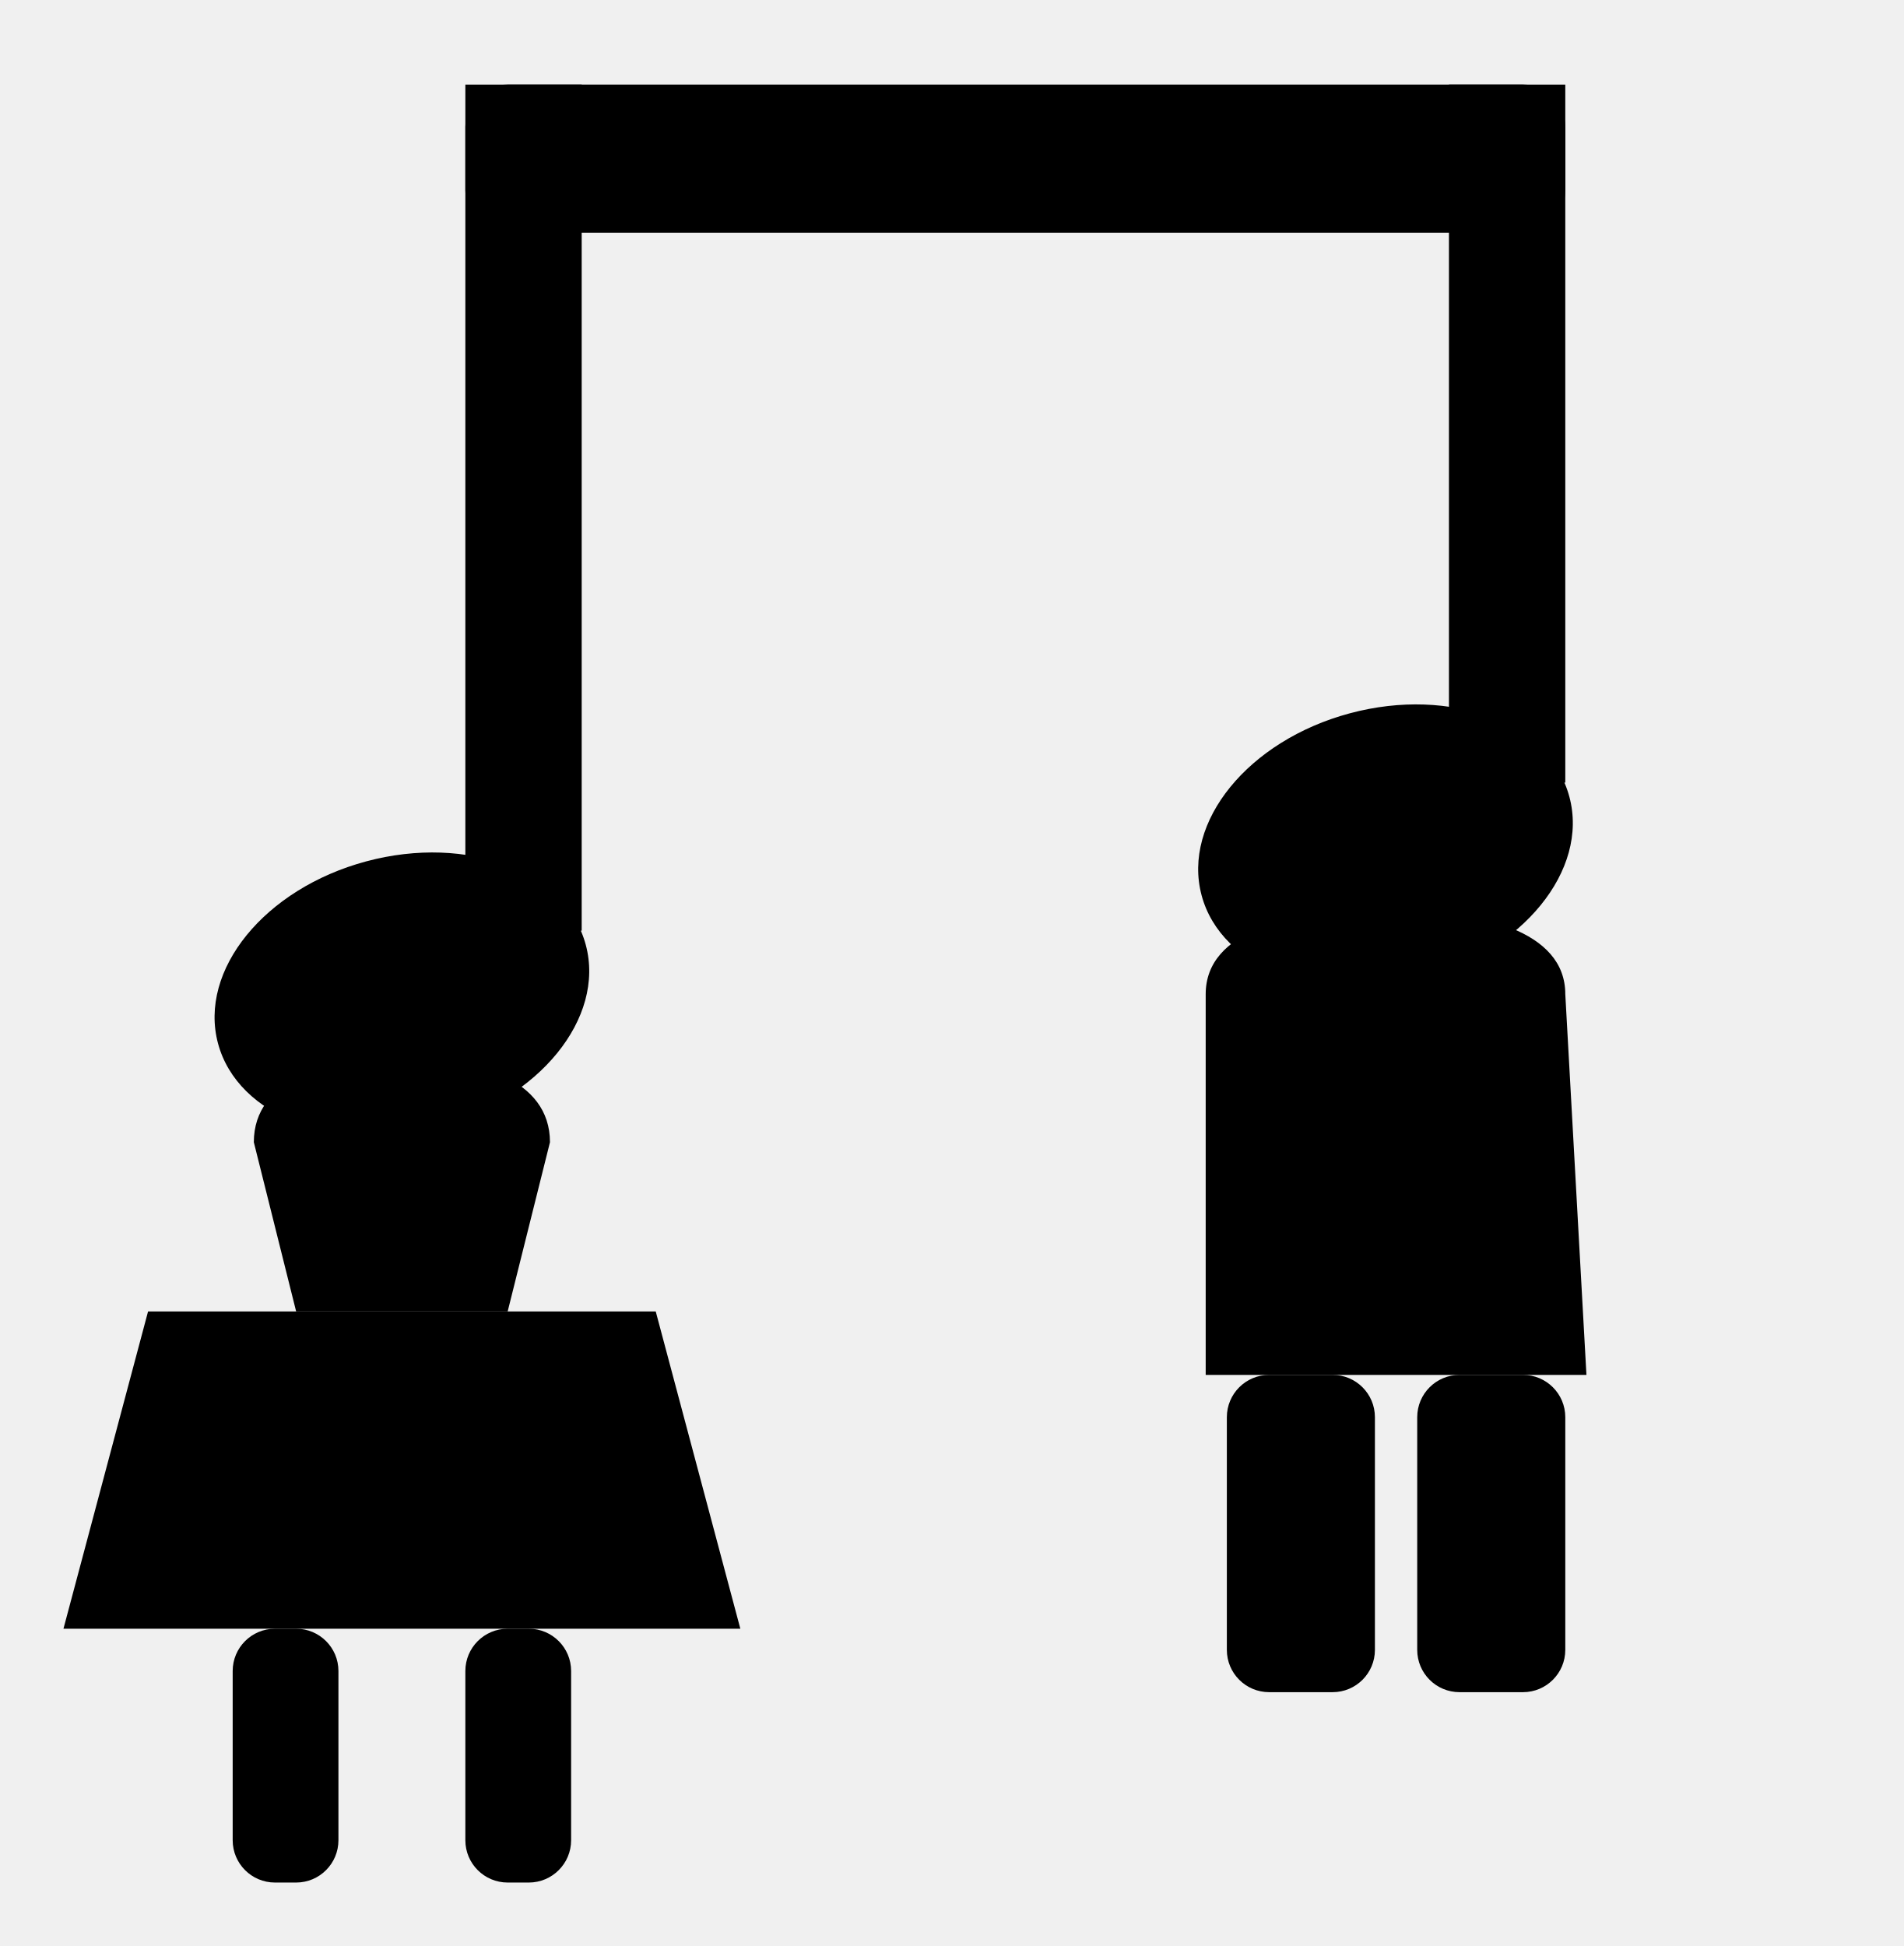
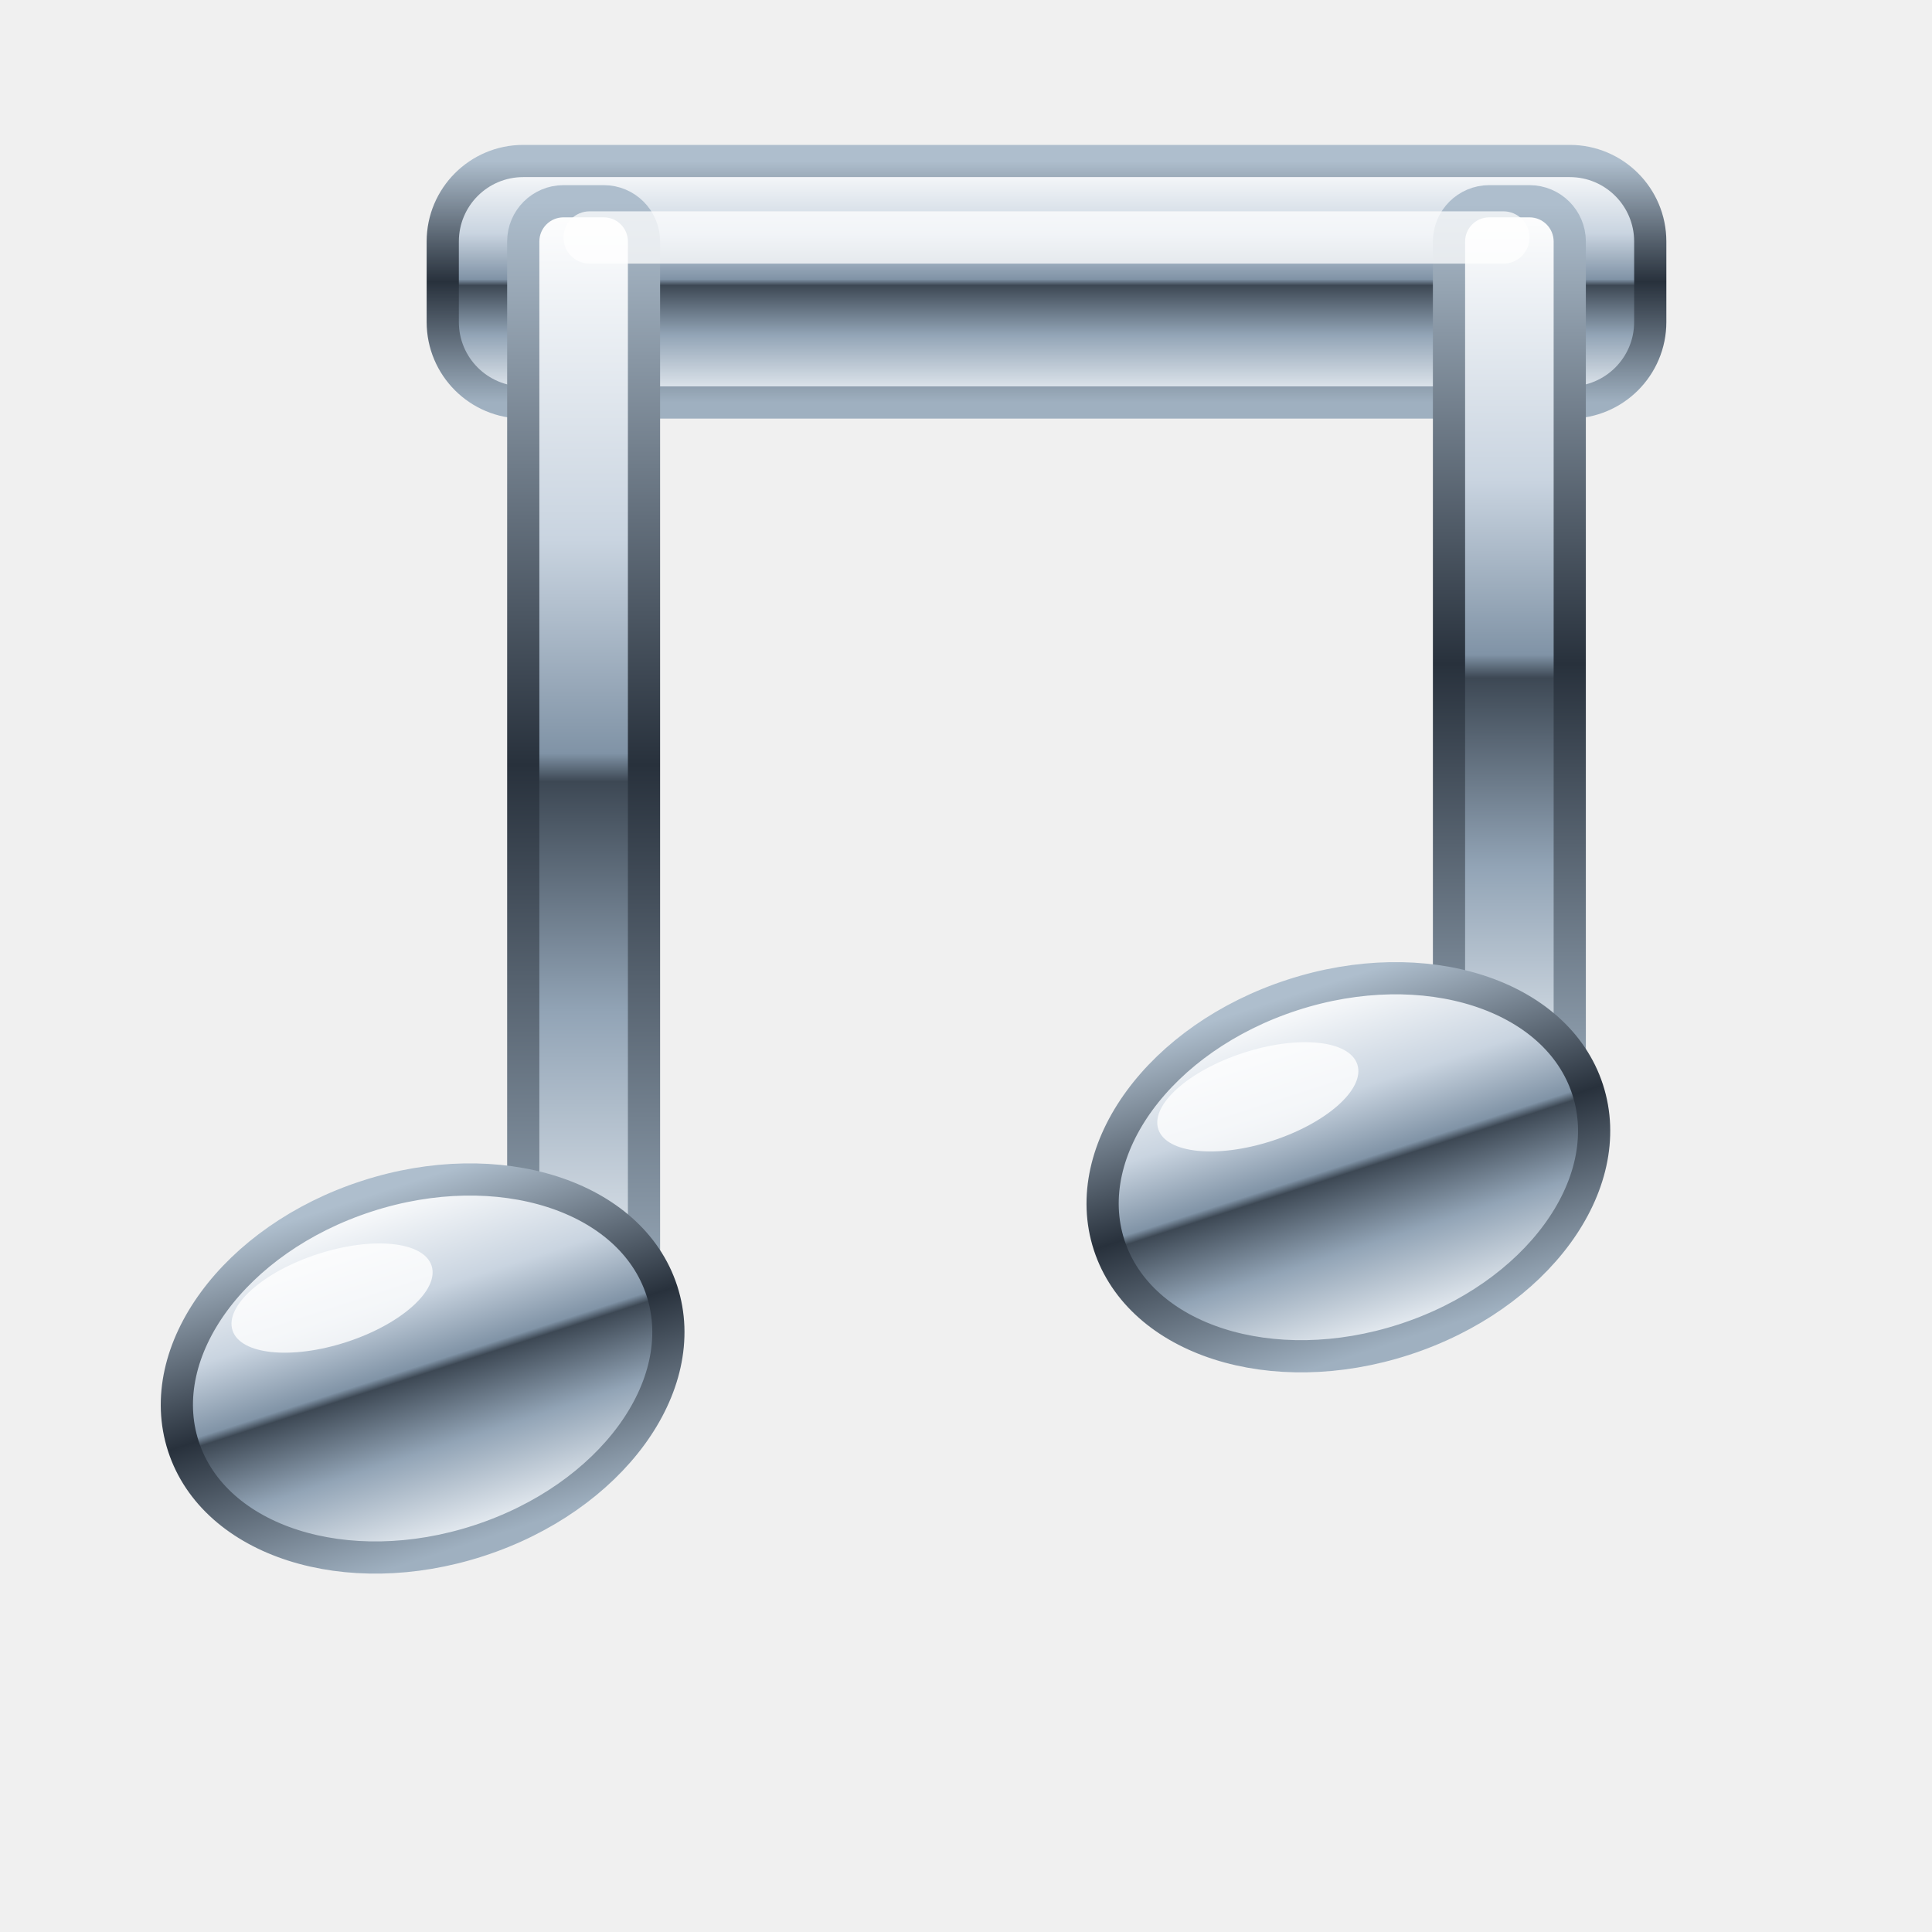
- <svg xmlns="http://www.w3.org/2000/svg" viewBox="0 0 90 92" fill="currentColor">
-   <rect x="22" y="4" width="52" height="7" rx="2" />
-   <rect x="22" y="4" width="5.5" height="40" />
-   <rect x="68.5" y="4" width="5.5" height="33" />
-   <ellipse cx="19" cy="47" rx="9" ry="6.5" transform="rotate(-15 19 47)" />
-   <ellipse cx="65.5" cy="40" rx="9" ry="6.5" transform="rotate(-15 65.5 40)" />
-   <path d="M12 54 C12 51 15.5 50 19 50 C22.5 50 26 51 26 54 L24 62 L14 62 Z" />
-   <path d="M7 62 L31 62 L35 77 L3 77 Z" />
-   <rect x="11" y="77" width="5" height="12" rx="2" />
-   <rect x="22" y="77" width="5" height="12" rx="2" />
-   <path d="M57 47 C57 44 61 43 65.5 43 C70 43 74 44 74 47 L75 65 L57 65 Z" />
-   <rect x="58" y="65" width="7" height="15" rx="2" />
-   <rect x="67" y="65" width="7" height="15" rx="2" />
+ <svg xmlns="http://www.w3.org/2000/svg" viewBox="0 0 96 96">
+   <defs>
+     <linearGradient id="lw-chrome" x1="0" y1="0" x2="0" y2="1">
+       <stop offset="0" stop-color="#ffffff" />
+       <stop offset="0.30" stop-color="#c9d4e0" />
+       <stop offset="0.49" stop-color="#8093a6" />
+       <stop offset="0.515" stop-color="#3d4854" />
+       <stop offset="0.72" stop-color="#92a4b6" />
+       <stop offset="1" stop-color="#f1f5f9" />
+     </linearGradient>
+     <linearGradient id="lw-edge" x1="0" y1="0" x2="0" y2="1">
+       <stop offset="0" stop-color="#aebecd" />
+       <stop offset="0.5" stop-color="#28313c" />
+       <stop offset="1" stop-color="#9fb0c0" />
+     </linearGradient>
+   </defs>
+   <g fill="url(#lw-chrome)" stroke="url(#lw-edge)" stroke-width="1.6" stroke-linejoin="round">
+     <path d="M26 8 h52 a4 4 0 0 1 4 4 v4 a4 4 0 0 1 -4 4 h-52 a4 4 0 0 1 -4 -4 v-4 a4 4 0 0 1 4 -4 z" />
+     <rect x="26" y="10" width="6" height="56" rx="2" />
+     <rect x="72" y="10" width="6" height="46" rx="2" />
+     <ellipse cx="21" cy="68" rx="12.5" ry="9" transform="rotate(-18 21 68)" />
+     <ellipse cx="67" cy="58" rx="12.5" ry="9" transform="rotate(-18 67 58)" />
+   </g>
+   <rect x="28" y="10.5" width="48" height="2.6" rx="1.3" fill="#ffffff" opacity="0.75" />
+   <ellipse cx="16.5" cy="64.5" rx="5.2" ry="2.3" transform="rotate(-18 16.5 64.5)" fill="#ffffff" opacity="0.8" />
+   <ellipse cx="62.5" cy="54.5" rx="5.2" ry="2.3" transform="rotate(-18 62.5 54.5)" fill="#ffffff" opacity="0.8" />
</svg>
